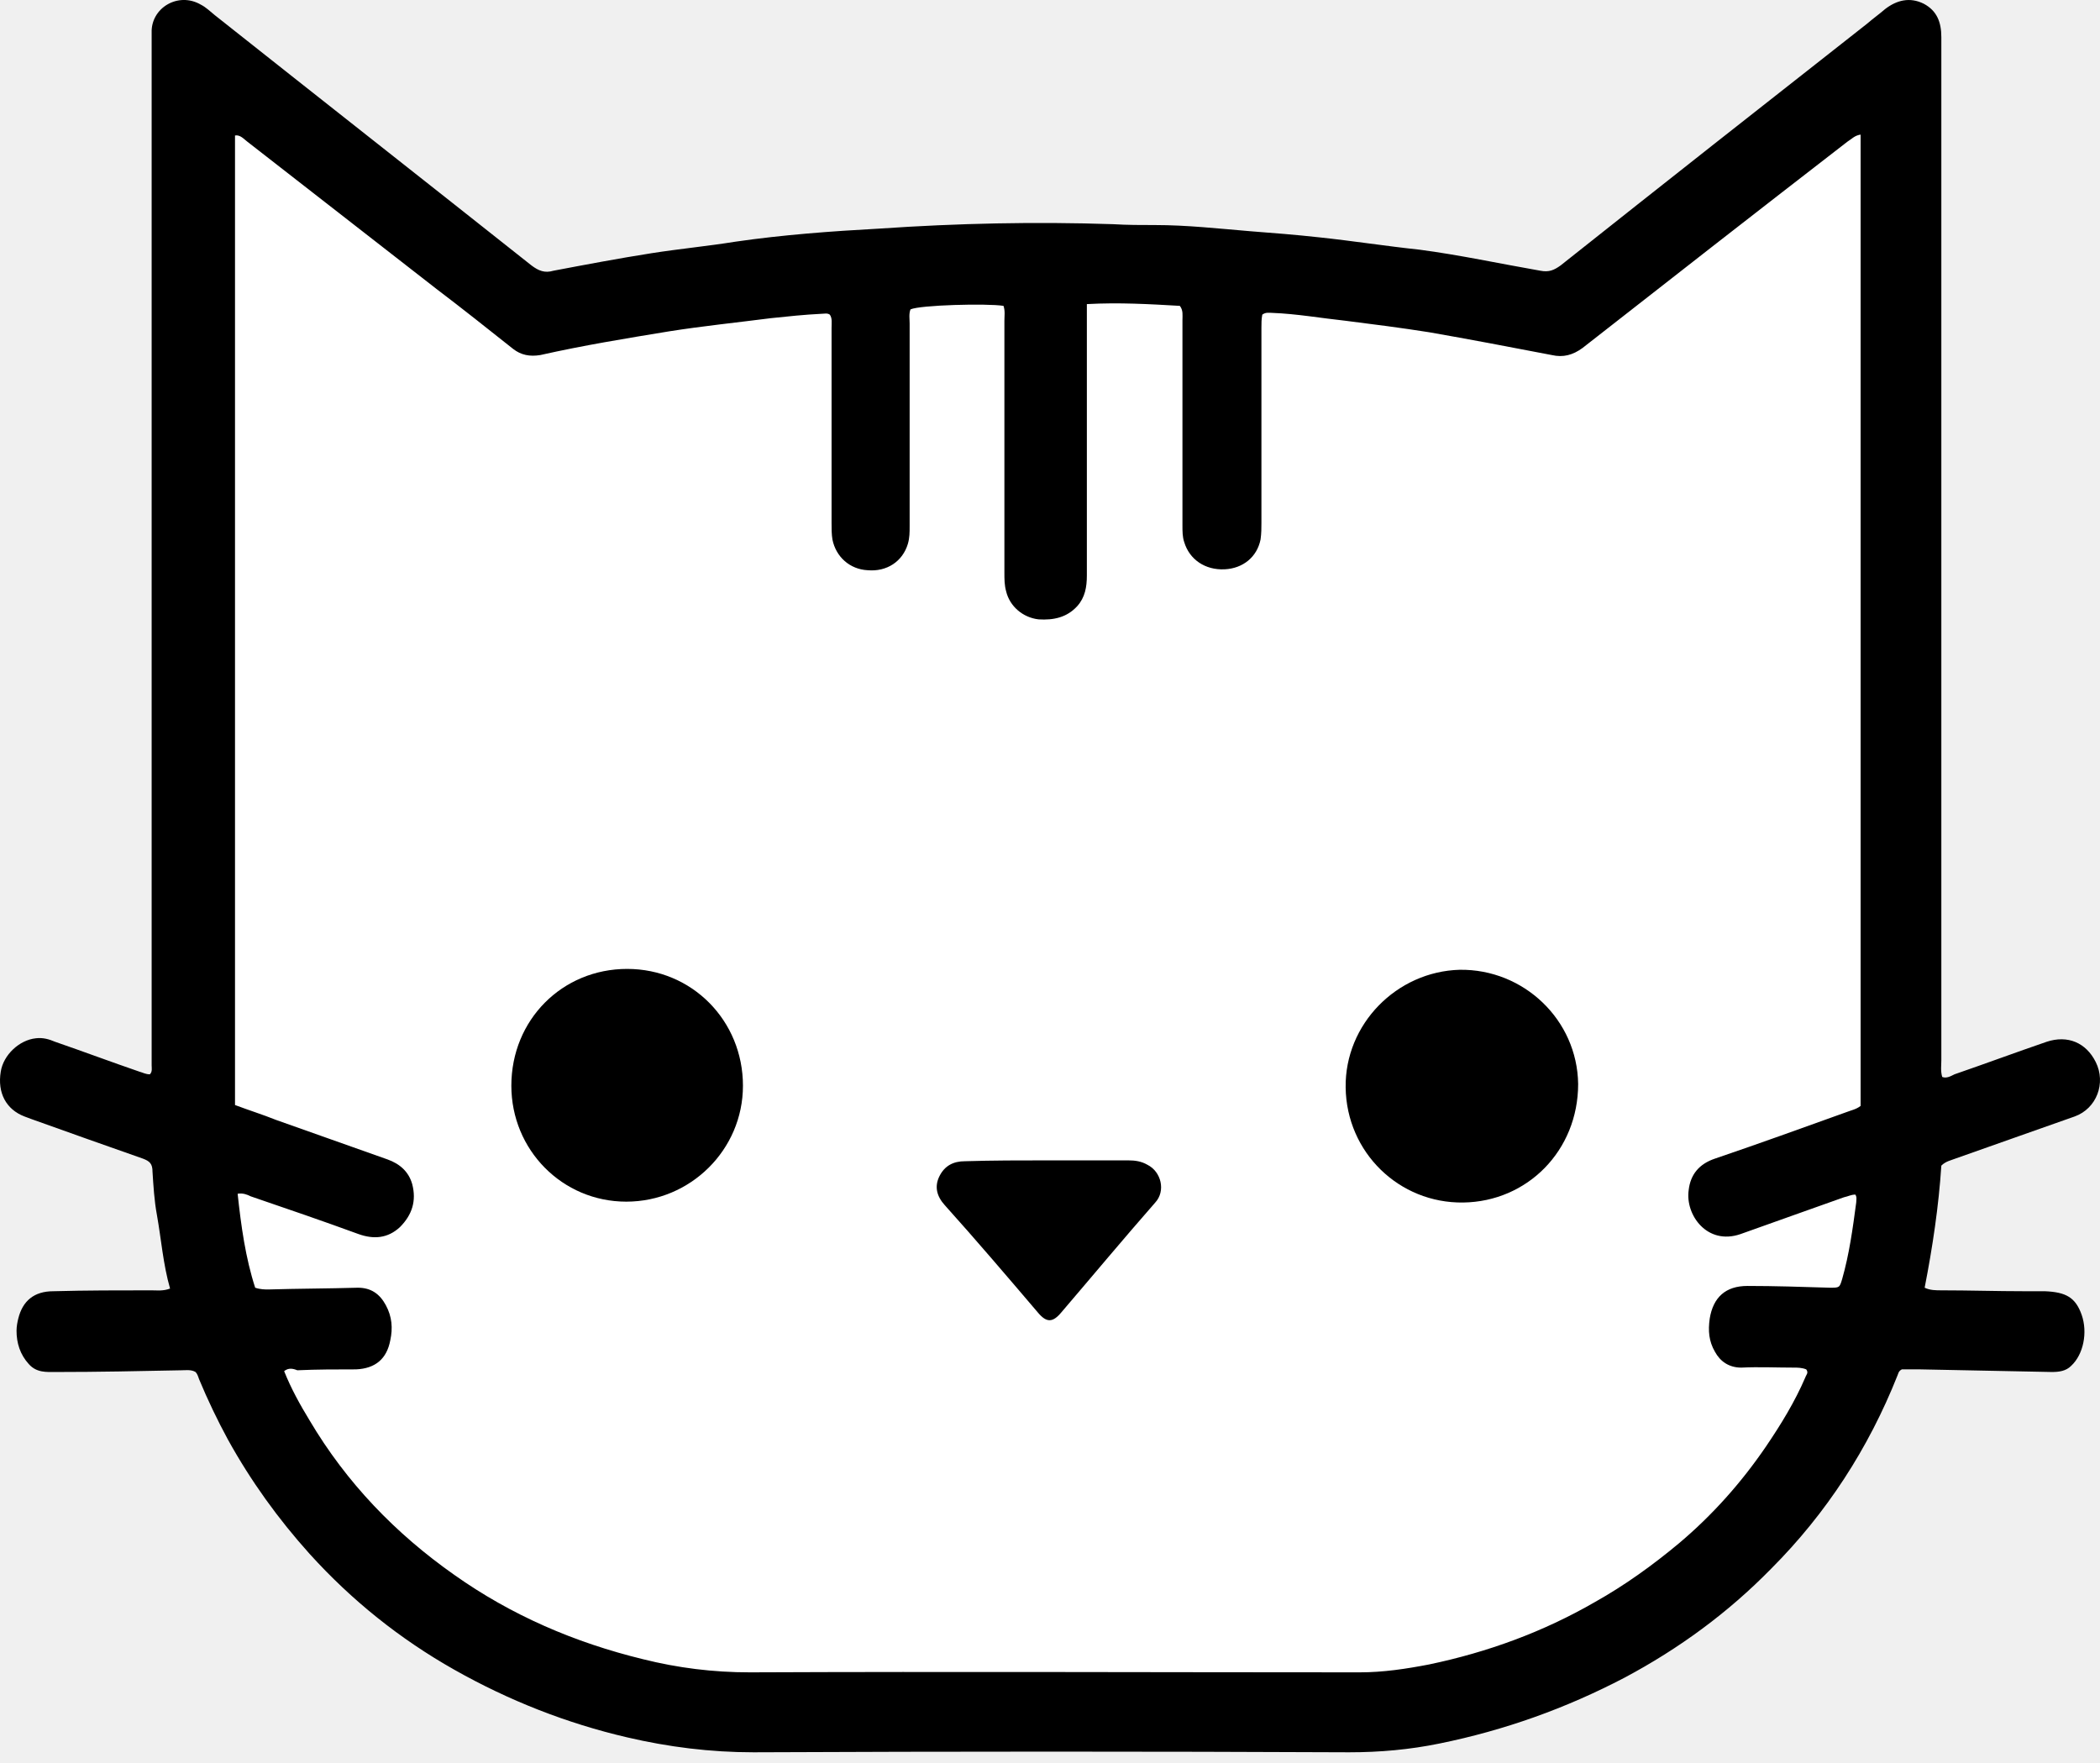
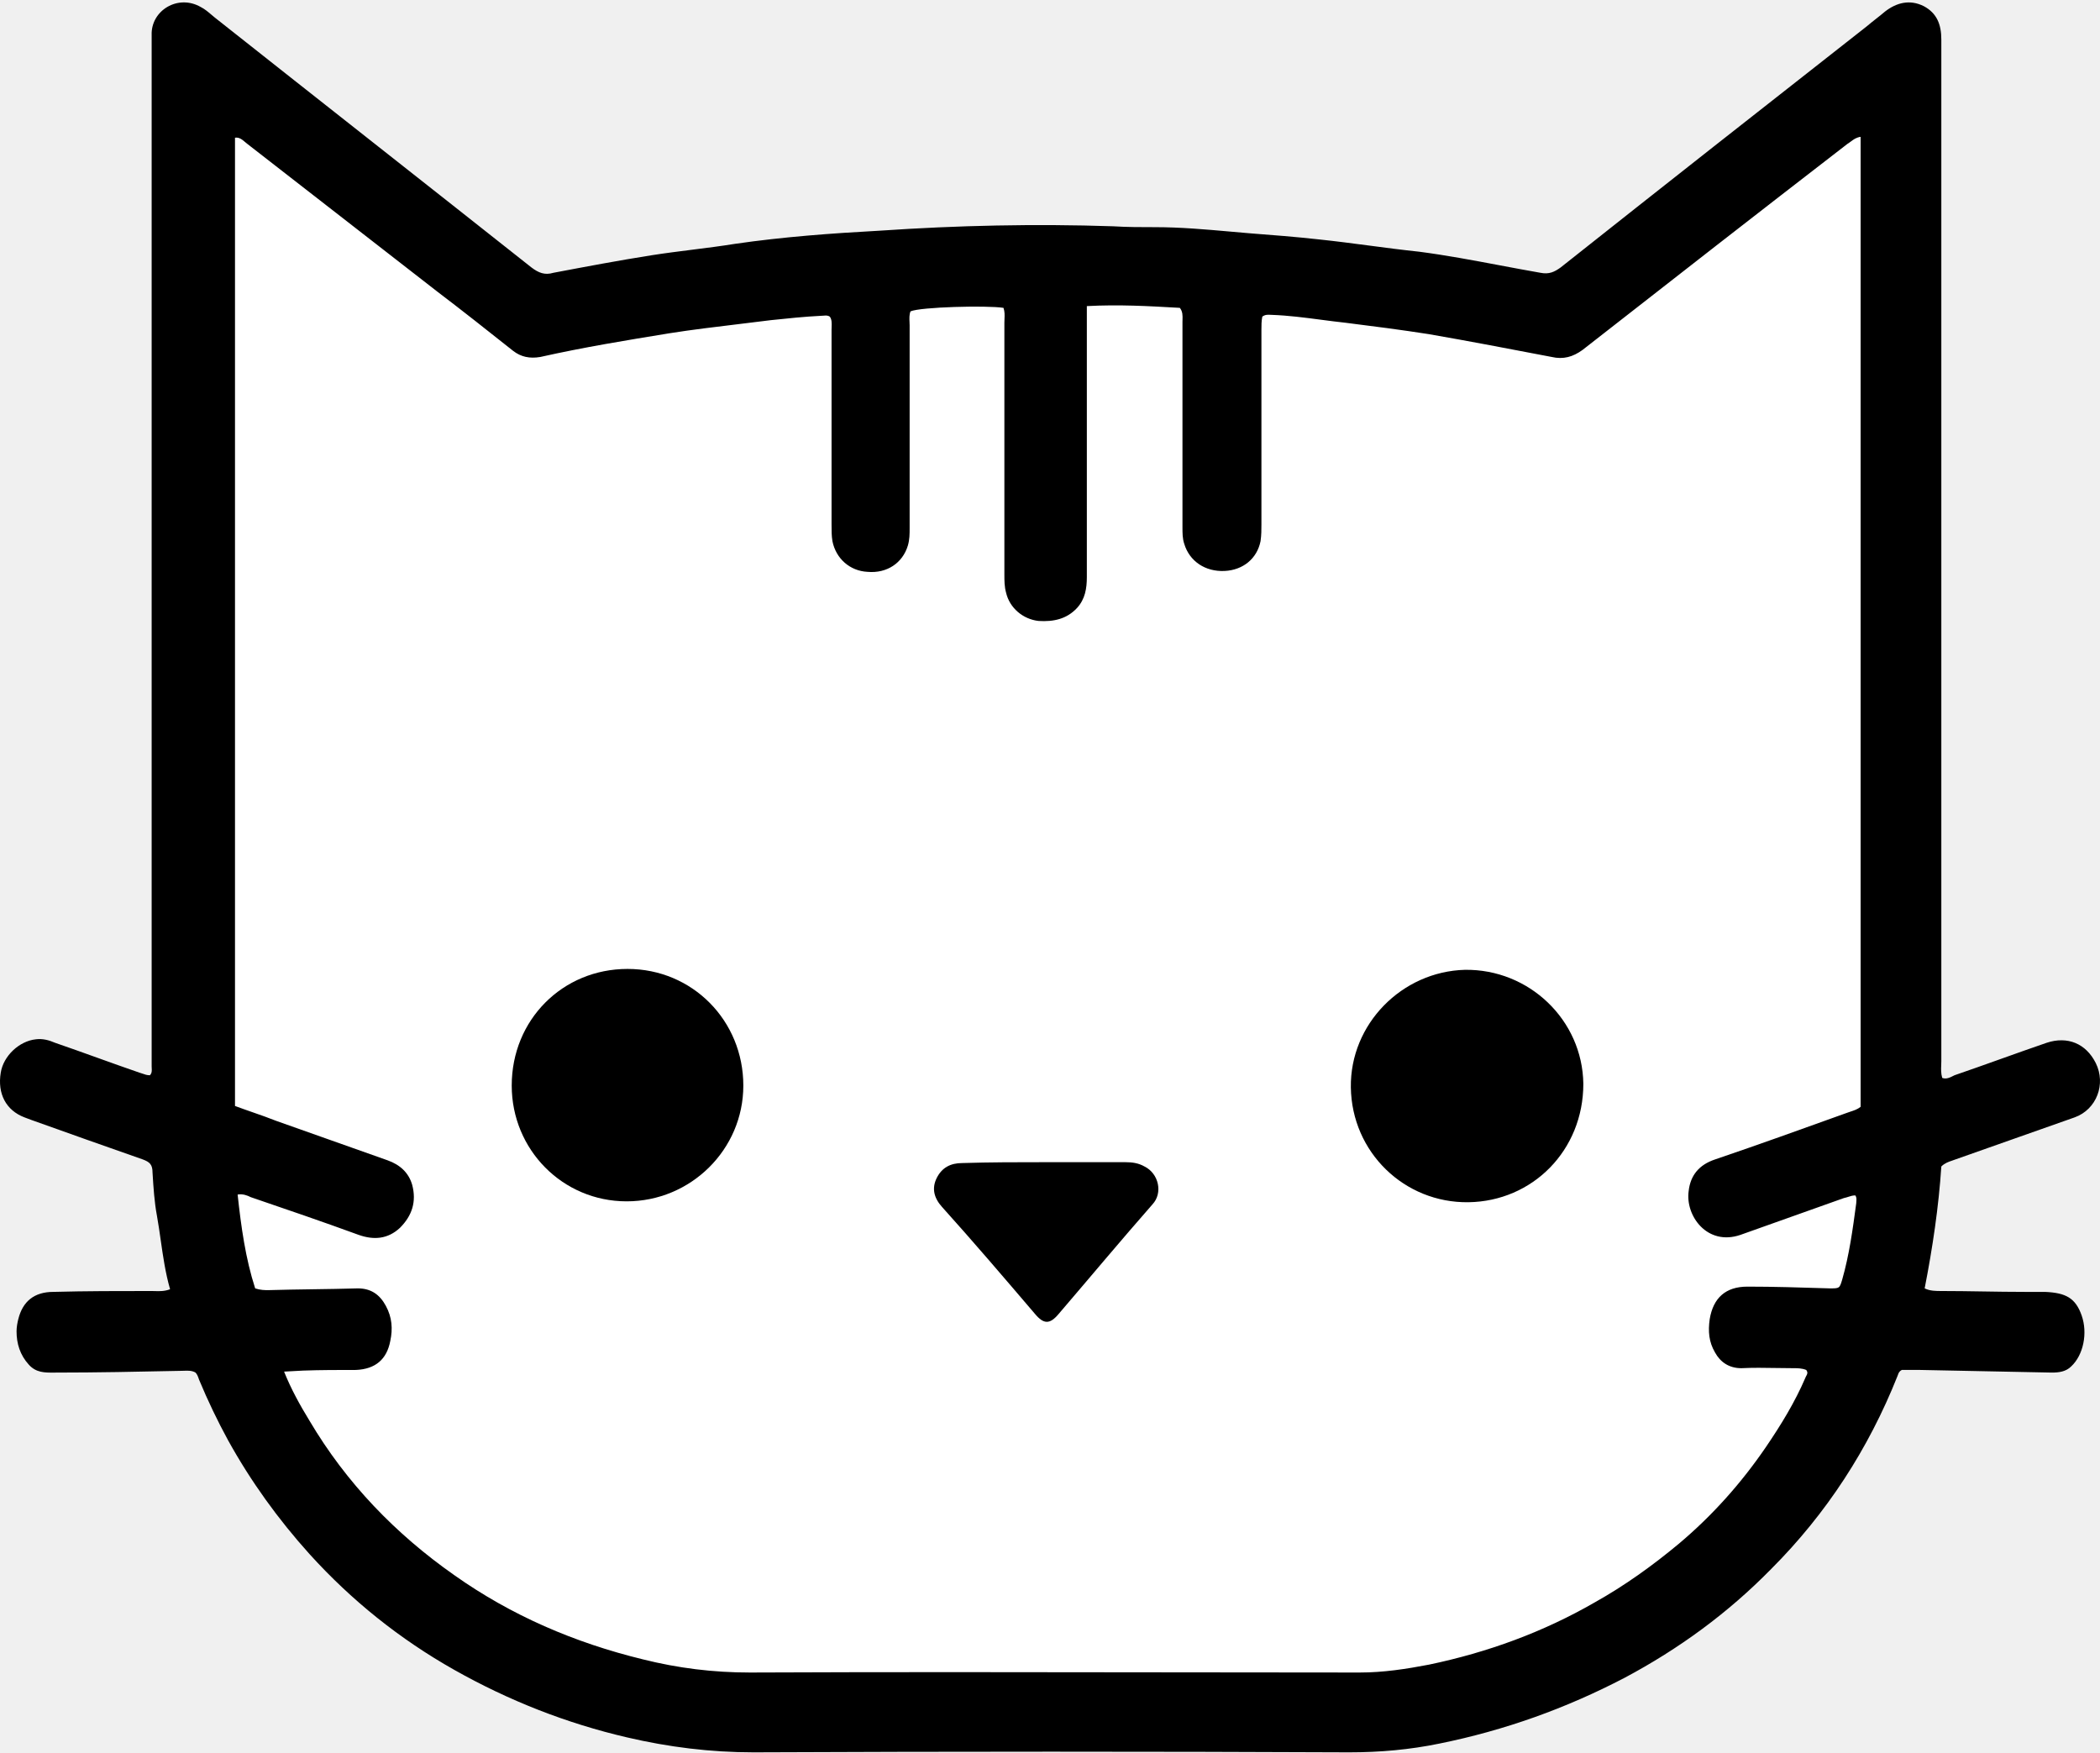
- <svg xmlns="http://www.w3.org/2000/svg" width="224" height="188" viewBox="0 0 56 47" fill="none">
-   <path d="M50.973 18.181C50.997 13.45 50.926 8.743 50.786 4.011C50.763 3.028 49.546 2.489 48.821 3.192C46.669 5.323 44.095 7.829 41.148 8.836C40.984 8.508 40.656 8.251 40.142 8.298C38.668 8.368 37.171 8.344 35.697 8.274C35.533 8.204 35.369 8.157 35.159 8.18C35.018 8.204 34.901 8.204 34.761 8.227C34.083 8.18 33.428 8.134 32.749 8.087C32.468 8.04 32.164 8.017 31.884 8.017C28.725 7.759 25.59 7.431 22.432 7.454C19.578 7.478 16.817 8.157 13.987 8.274C13.215 8.298 12.63 8.251 12.045 7.735C11.507 7.267 11.039 6.728 10.524 6.236C9.635 5.37 8.77 4.48 7.881 3.613C7.904 3.473 7.904 3.332 7.928 3.192C8.045 1.927 6.384 1.763 5.822 2.653C5.237 2.934 4.84 3.613 5.307 4.222C5.378 4.316 5.448 4.386 5.495 4.48C4.746 12.139 4.208 19.797 4.957 27.503C5.284 30.852 5.635 34.295 6.968 37.41C8.302 40.478 10.665 42.68 13.776 43.898C17.262 45.28 21.099 45.256 24.795 45.327C28.795 45.397 32.913 45.748 36.913 45.444C40.539 45.163 43.464 43.476 45.756 40.689C45.85 40.572 45.944 40.455 46.037 40.338C46.388 40.244 46.669 40.01 46.786 39.565C46.809 39.495 46.809 39.424 46.833 39.354C48.681 36.965 50.084 34.483 50.552 31.344C51.16 27.035 50.95 22.538 50.973 18.181Z" fill="white" />
-   <path d="M4.535 34.365C4.348 33.71 4.301 33.054 4.184 32.398C4.114 32.023 4.091 31.625 4.067 31.25C4.067 31.04 3.997 30.969 3.81 30.899C2.804 30.548 1.822 30.196 0.839 29.845C0.769 29.822 0.722 29.798 0.652 29.775C0.161 29.587 -0.073 29.142 0.02 28.58C0.09 28.135 0.512 27.737 0.956 27.69C1.143 27.667 1.307 27.714 1.471 27.784C2.219 28.042 2.968 28.323 3.717 28.58C3.81 28.604 3.88 28.651 3.997 28.651C4.067 28.58 4.044 28.487 4.044 28.416C4.044 28.323 4.044 28.229 4.044 28.135C4.044 19.118 4.044 10.101 4.044 1.084C4.044 1.013 4.044 0.943 4.044 0.873C4.021 0.217 4.746 -0.228 5.354 0.123C5.495 0.194 5.612 0.311 5.729 0.405C8.536 2.63 11.367 4.855 14.174 7.08C14.361 7.22 14.525 7.29 14.759 7.22C15.624 7.056 16.49 6.892 17.379 6.752C18.128 6.635 18.876 6.564 19.601 6.447C20.888 6.26 22.175 6.166 23.461 6.096C25.52 5.955 27.602 5.909 29.684 5.979C30.059 6.002 30.433 6.002 30.807 6.002C31.649 6.002 32.492 6.096 33.334 6.166C33.942 6.213 34.55 6.26 35.182 6.33C36.071 6.424 36.96 6.564 37.849 6.658C38.925 6.799 40.001 7.033 41.077 7.22C41.311 7.267 41.452 7.197 41.615 7.08C44.329 4.925 47.066 2.77 49.78 0.639C49.944 0.498 50.108 0.381 50.271 0.241C50.576 0.006 50.926 -0.087 51.301 0.1C51.652 0.287 51.769 0.592 51.769 0.99C51.769 5.136 51.769 9.305 51.769 13.45C51.769 18.392 51.769 23.334 51.769 28.276C51.769 28.416 51.745 28.557 51.792 28.721C51.909 28.768 52.026 28.697 52.12 28.651C52.938 28.369 53.757 28.065 54.576 27.784C55.138 27.597 55.629 27.807 55.886 28.323C56.167 28.885 55.91 29.564 55.325 29.775C54.272 30.149 53.196 30.524 52.143 30.899C52.026 30.946 51.886 30.969 51.769 31.086C51.699 32.164 51.535 33.265 51.324 34.342C51.465 34.412 51.628 34.412 51.769 34.412C52.517 34.412 53.242 34.436 53.991 34.436C54.178 34.436 54.342 34.436 54.529 34.436C55.091 34.459 55.348 34.6 55.512 35.068C55.675 35.536 55.559 36.122 55.231 36.426C55.091 36.567 54.904 36.59 54.716 36.59C53.547 36.567 52.377 36.544 51.207 36.52C51.02 36.52 50.856 36.52 50.716 36.52C50.622 36.567 50.622 36.637 50.599 36.684C49.827 38.628 48.704 40.361 47.23 41.837C46.084 43.008 44.774 43.968 43.323 44.741C41.756 45.561 40.118 46.146 38.387 46.498C37.592 46.661 36.796 46.732 35.977 46.732C30.69 46.708 25.38 46.708 20.093 46.732C18.946 46.732 17.823 46.591 16.724 46.334C15.11 45.959 13.566 45.35 12.115 44.53C10.665 43.711 9.378 42.68 8.255 41.439C7.413 40.502 6.688 39.495 6.079 38.394C5.799 37.879 5.541 37.34 5.307 36.778C5.284 36.708 5.261 36.637 5.214 36.59C5.097 36.52 4.956 36.544 4.84 36.544C3.717 36.567 2.617 36.59 1.494 36.59C1.237 36.59 0.979 36.614 0.769 36.38C0.535 36.122 0.441 35.818 0.441 35.49C0.441 35.373 0.465 35.255 0.488 35.162C0.605 34.693 0.909 34.436 1.424 34.436C2.29 34.412 3.179 34.412 4.044 34.412C4.184 34.412 4.348 34.436 4.535 34.365ZM7.577 36.567C7.764 37.035 7.998 37.457 8.255 37.879C9.238 39.541 10.548 40.9 12.115 42.001C13.636 43.078 15.32 43.804 17.145 44.249C18.081 44.483 19.017 44.6 19.999 44.6C25.427 44.577 30.831 44.6 36.258 44.6C36.89 44.6 37.498 44.507 38.106 44.39C39.674 44.062 41.148 43.523 42.528 42.727C43.323 42.282 44.072 41.743 44.774 41.157C45.663 40.408 46.435 39.541 47.09 38.581C47.487 37.996 47.862 37.387 48.143 36.731C48.166 36.661 48.236 36.614 48.166 36.52C48.049 36.473 47.932 36.473 47.838 36.473C47.37 36.473 46.903 36.45 46.435 36.473C46.107 36.473 45.873 36.309 45.733 36.052C45.569 35.771 45.546 35.49 45.593 35.162C45.686 34.6 46.014 34.295 46.599 34.295C47.324 34.295 48.049 34.319 48.798 34.342C49.055 34.342 49.055 34.342 49.125 34.108C49.312 33.452 49.406 32.773 49.499 32.07C49.499 32 49.523 31.93 49.476 31.859C49.359 31.859 49.289 31.906 49.172 31.93C48.26 32.257 47.324 32.585 46.411 32.913C45.522 33.218 44.938 32.398 45.031 31.742C45.078 31.321 45.312 31.04 45.733 30.899C46.903 30.501 48.072 30.079 49.242 29.658C49.359 29.611 49.499 29.587 49.616 29.494C49.616 20.875 49.616 12.232 49.616 3.59C49.453 3.613 49.382 3.707 49.266 3.777C46.903 5.604 44.563 7.431 42.2 9.281C41.943 9.469 41.686 9.539 41.382 9.469C40.282 9.258 39.182 9.047 38.106 8.86C37.358 8.742 36.633 8.649 35.884 8.555C35.229 8.485 34.574 8.368 33.919 8.344C33.849 8.344 33.755 8.321 33.661 8.391C33.638 8.508 33.638 8.625 33.638 8.742C33.638 10.476 33.638 12.209 33.638 13.942C33.638 14.082 33.638 14.223 33.615 14.387C33.521 14.855 33.147 15.16 32.655 15.183C32.141 15.207 31.72 14.926 31.579 14.457C31.532 14.317 31.532 14.176 31.532 14.012C31.532 12.185 31.532 10.358 31.532 8.532C31.532 8.415 31.556 8.274 31.462 8.157C30.643 8.11 29.848 8.063 28.983 8.11C28.983 8.274 28.983 8.391 28.983 8.508C28.983 9.679 28.983 10.85 28.983 12.021C28.983 13.122 28.983 14.223 28.983 15.347C28.983 15.652 28.936 15.933 28.725 16.167C28.445 16.471 28.093 16.542 27.696 16.518C27.275 16.471 26.924 16.167 26.83 15.769C26.784 15.605 26.784 15.441 26.784 15.277C26.784 13.029 26.784 10.78 26.784 8.555C26.784 8.415 26.807 8.297 26.76 8.157C26.316 8.087 24.538 8.134 24.28 8.251C24.233 8.368 24.257 8.508 24.257 8.625C24.257 10.429 24.257 12.232 24.257 14.036C24.257 14.2 24.257 14.34 24.21 14.504C24.07 14.973 23.649 15.254 23.134 15.207C22.666 15.183 22.292 14.855 22.198 14.387C22.175 14.246 22.175 14.106 22.175 13.942C22.175 12.209 22.175 10.476 22.175 8.742C22.175 8.625 22.198 8.485 22.128 8.391C22.058 8.344 21.988 8.368 21.917 8.368C21.45 8.391 21.005 8.438 20.561 8.485C19.648 8.602 18.736 8.696 17.847 8.836C16.701 9.024 15.554 9.211 14.408 9.469C14.127 9.515 13.893 9.469 13.683 9.305C13.004 8.766 12.326 8.227 11.647 7.712C9.963 6.4 8.278 5.089 6.594 3.777C6.501 3.707 6.407 3.59 6.267 3.613C6.267 12.232 6.267 20.851 6.267 29.47C6.641 29.611 7.015 29.728 7.366 29.869C8.349 30.22 9.355 30.571 10.337 30.922C10.665 31.04 10.899 31.25 10.992 31.578C11.109 32.023 10.992 32.398 10.665 32.726C10.337 33.03 9.963 33.054 9.565 32.913C8.606 32.562 7.647 32.234 6.688 31.906C6.594 31.859 6.477 31.812 6.337 31.836C6.43 32.703 6.547 33.546 6.805 34.342C6.945 34.389 7.062 34.389 7.156 34.389C7.951 34.365 8.746 34.365 9.542 34.342C9.893 34.342 10.127 34.506 10.29 34.81C10.454 35.115 10.478 35.419 10.407 35.747C10.314 36.239 10.01 36.497 9.495 36.52C8.98 36.52 8.442 36.52 7.928 36.544C7.811 36.497 7.694 36.473 7.577 36.567Z" fill="black" />
-   <path d="M16.724 25.84C18.455 25.84 19.812 27.222 19.812 28.955C19.812 30.665 18.408 32.047 16.701 32.047C14.993 32.047 13.636 30.665 13.636 28.955C13.636 27.198 14.993 25.84 16.724 25.84Z" fill="black" />
-   <path d="M39.019 32.07C37.311 32.094 35.907 30.735 35.884 29.002C35.861 27.316 37.241 25.91 38.925 25.863C40.633 25.84 42.06 27.198 42.084 28.908C42.084 30.688 40.727 32.047 39.019 32.07Z" fill="black" />
-   <path d="M27.953 30.946C28.655 30.946 29.38 30.946 30.082 30.946C30.269 30.946 30.433 30.969 30.597 31.063C30.971 31.25 31.088 31.766 30.807 32.07C29.965 33.03 29.146 34.014 28.304 34.998C28.07 35.279 27.906 35.279 27.672 34.998C26.854 34.038 26.035 33.077 25.193 32.14C24.982 31.906 24.912 31.648 25.052 31.367C25.193 31.086 25.427 30.969 25.731 30.969C26.479 30.946 27.204 30.946 27.953 30.946Z" fill="black" />
+ <svg xmlns="http://www.w3.org/2000/svg" width="435" height="363" viewBox="0 0 435 363" fill="none">
+   <g filter="url(#filter0_d_909_11)">
+     <path fill-rule="evenodd" clip-rule="evenodd" d="M325.6 73.716L385.532 27.583L385.532 88.353H385.533V240.603H385.511C385.012 266.085 375.575 289.338 360.256 307.257C341.107 331.232 311.69 346.582 278.701 346.582C277.037 346.582 275.386 346.543 273.746 346.466H159.792C157.879 346.584 155.957 346.643 154.025 346.643C148.589 346.643 143.271 346.185 138.095 345.311C85.695 338.267 47.465 288.271 48.425 237.227C48.453 235.751 48.518 234.278 48.621 232.809V101.037L48.621 101.037L48.621 27.583L107.458 73.435L107.473 73.428L108.539 73.855L109.819 74.068H110.885L112.378 73.745L127.517 70.759L135.194 69.59L135.156 69.634C158.738 65.295 187.052 62.767 217.503 62.767C253.458 62.767 286.435 66.292 312.161 72.16L312.179 72.148L322.376 74.111L322.873 74.137L325.279 73.823L325.6 73.716Z" fill="white" />
+   </g>
+   <path fill-rule="evenodd" clip-rule="evenodd" d="M33.292 256.899C33.776 260.29 34.261 263.682 35.23 267.073C34.058 267.513 33.004 267.48 32.068 267.45C31.843 267.443 31.625 267.436 31.414 267.436H31.411C24.688 267.436 17.784 267.436 11.061 267.618C7.063 267.618 4.7 269.616 3.792 273.25C3.61 273.977 3.429 274.885 3.429 275.794C3.429 278.337 4.155 280.699 5.973 282.697C7.472 284.363 9.276 284.349 11.106 284.335C11.273 284.334 11.439 284.333 11.606 284.333C20.153 284.333 28.525 284.158 37.065 283.98L37.593 283.969C37.77 283.969 37.955 283.962 38.143 283.955C38.92 283.926 39.769 283.894 40.5 284.333C40.864 284.696 41.045 285.241 41.227 285.786C43.044 290.146 45.043 294.325 47.224 298.322C51.949 306.861 57.582 314.673 64.124 321.94C72.847 331.569 82.842 339.563 94.109 345.922C105.376 352.281 117.37 357.004 129.909 359.911C138.45 361.91 147.172 363 156.077 363C197.147 362.818 238.398 362.818 279.468 363C285.828 363 292.007 362.455 298.185 361.183C311.633 358.458 324.354 353.916 336.529 347.557C347.796 341.562 357.973 334.113 366.877 325.029C378.326 313.583 387.049 300.139 393.046 285.059C393.088 284.973 393.121 284.878 393.156 284.776C393.268 284.449 393.399 284.065 393.954 283.788H397.77L425.029 284.333C426.483 284.333 427.936 284.151 429.027 283.061C431.571 280.699 432.48 276.157 431.208 272.523C429.936 268.89 427.936 267.8 423.575 267.618H419.396C416.488 267.618 413.626 267.573 410.764 267.527C407.901 267.482 405.039 267.436 402.132 267.436C401.041 267.436 399.769 267.436 398.679 266.891C400.314 258.534 401.587 249.995 402.132 241.638C402.826 240.944 403.627 240.674 404.371 240.423C404.601 240.346 404.825 240.27 405.039 240.185C409.128 238.731 413.262 237.278 417.396 235.824C421.531 234.371 425.665 232.917 429.754 231.464C434.297 229.829 436.296 224.56 434.115 220.2C432.116 216.203 428.3 214.568 423.939 216.021C420.758 217.111 417.578 218.247 414.398 219.382C411.218 220.518 408.038 221.653 404.858 222.743C404.793 222.776 404.727 222.809 404.659 222.844C403.969 223.196 403.141 223.619 402.313 223.288C402.04 222.331 402.075 221.477 402.109 220.648C402.121 220.376 402.132 220.106 402.132 219.836V104.833V8.18C402.132 5.091 401.223 2.729 398.497 1.276C395.59 -0.178 392.864 0.549 390.501 2.366C389.865 2.911 389.229 3.411 388.593 3.91C387.957 4.41 387.321 4.91 386.685 5.455C365.605 21.987 344.343 38.702 323.263 55.416C321.991 56.325 320.901 56.87 319.084 56.507C316.297 56.022 313.511 55.497 310.724 54.972C305.151 53.923 299.579 52.873 294.006 52.146C290.553 51.783 287.1 51.329 283.647 50.874C280.195 50.42 276.742 49.966 273.289 49.603C268.383 49.058 263.658 48.694 258.933 48.331C257.625 48.222 256.316 48.106 255.008 47.989C249.774 47.524 244.54 47.059 239.307 47.059C236.399 47.059 233.492 47.059 230.584 46.877C214.41 46.332 198.237 46.696 182.245 47.786C172.25 48.331 162.256 49.058 152.261 50.511C149.358 50.979 146.407 51.351 143.433 51.725C140.635 52.078 137.816 52.432 134.997 52.873C128.091 53.963 121.368 55.235 114.644 56.507C112.826 57.051 111.554 56.507 110.101 55.416C99.197 46.787 88.248 38.157 77.299 29.527C66.351 20.897 55.402 12.268 44.498 3.638C44.262 3.449 44.026 3.248 43.787 3.044C43.105 2.464 42.398 1.861 41.591 1.458C36.866 -1.268 31.232 2.184 31.414 7.271V8.906V218.746V220.926C31.414 221.031 31.421 221.143 31.428 221.259C31.457 221.745 31.491 222.303 31.05 222.743C30.445 222.743 30.001 222.582 29.556 222.42C29.334 222.339 29.112 222.259 28.87 222.198C25.962 221.199 23.055 220.154 20.147 219.11C17.239 218.065 14.332 217.02 11.424 216.021C10.152 215.476 8.88 215.113 7.426 215.294C3.974 215.658 0.703 218.746 0.157 222.198C-0.57 226.558 1.248 230.01 5.064 231.464C5.337 231.555 5.564 231.645 5.791 231.736C6.018 231.827 6.245 231.918 6.518 232.009L6.52 232.01C14.152 234.735 21.783 237.46 29.597 240.185C31.05 240.73 31.596 241.275 31.596 242.91L31.612 243.166C31.788 245.998 31.975 248.99 32.504 251.812C32.807 253.508 33.05 255.203 33.292 256.899ZM64.124 294.325C62.125 291.055 60.308 287.784 58.854 284.151C58.863 284.144 58.871 284.138 58.88 284.131L62.78 283.92C66.407 283.788 70.153 283.788 73.752 283.788H73.756C77.754 283.606 80.116 281.607 80.843 277.792C81.388 275.249 81.207 272.887 79.934 270.525C78.662 268.163 76.845 266.891 74.119 266.891C71.03 266.982 67.941 267.028 64.851 267.073C61.762 267.118 58.673 267.164 55.583 267.255C54.856 267.255 53.948 267.255 52.857 266.891C50.858 260.714 49.95 254.174 49.223 247.452C50.313 247.27 51.222 247.633 51.949 247.997L51.956 247.999C59.405 250.542 66.853 253.085 74.301 255.809C77.39 256.899 80.298 256.717 82.842 254.355C85.386 251.812 86.295 248.905 85.386 245.453C84.659 242.91 82.842 241.275 80.298 240.366C76.482 239.004 72.62 237.641 68.758 236.278C64.897 234.916 61.035 233.553 57.219 232.191C55.654 231.565 54.029 230.999 52.378 230.424C51.154 229.997 49.916 229.566 48.678 229.102V28.528C49.544 28.384 50.18 28.927 50.77 29.429C50.922 29.56 51.072 29.687 51.222 29.8L90.474 60.322C95.744 64.319 101.014 68.497 106.284 72.676L106.284 72.676C107.92 73.948 109.737 74.311 111.918 73.948C120.822 71.949 129.726 70.496 138.63 69.043L138.631 69.042C143.323 68.302 148.1 67.729 152.902 67.153C155.168 66.881 157.44 66.608 159.711 66.317L159.712 66.317C163.164 65.954 166.617 65.591 170.251 65.409C170.388 65.409 170.524 65.397 170.66 65.386C171.069 65.352 171.478 65.318 171.887 65.59C172.325 66.174 172.294 66.992 172.265 67.762C172.257 67.951 172.25 68.137 172.25 68.316V108.648C172.25 109.92 172.25 111.01 172.432 112.1C173.159 115.734 176.067 118.277 179.701 118.459C183.699 118.823 186.97 116.642 188.06 113.009C188.424 111.737 188.424 110.647 188.424 109.375V67.407C188.424 67.186 188.413 66.953 188.402 66.715C188.368 65.978 188.331 65.187 188.606 64.5C190.605 63.592 204.416 63.229 207.868 63.774C208.139 64.585 208.107 65.296 208.074 66.056C208.062 66.317 208.05 66.584 208.05 66.862V119.004C208.05 120.276 208.05 121.548 208.414 122.819C209.14 125.908 211.866 128.27 215.137 128.633C218.227 128.815 220.952 128.27 223.133 125.908C224.769 124.091 225.132 121.911 225.132 119.549V93.751V66.499V63.41C231.765 63.052 237.868 63.401 244.138 63.759L244.395 63.774C245.003 64.534 244.975 65.421 244.95 66.223C244.945 66.379 244.94 66.532 244.94 66.68V109.194C244.94 110.465 244.94 111.555 245.304 112.645C246.394 116.279 249.665 118.459 253.663 118.277C257.479 118.096 260.387 115.734 261.114 112.1C261.295 110.829 261.295 109.739 261.295 108.65V108.648V68.316C261.295 67.407 261.295 66.499 261.477 65.59C262.066 65.149 262.654 65.184 263.146 65.214C263.262 65.221 263.372 65.227 263.476 65.227C266.868 65.348 270.26 65.792 273.653 66.236C275.349 66.459 277.045 66.68 278.741 66.862C284.556 67.589 290.189 68.316 296.005 69.224C304.364 70.677 312.904 72.312 321.445 73.947L321.446 73.948C323.809 74.493 325.807 73.948 327.806 72.494C346.161 58.142 364.333 43.971 382.687 29.8C382.954 29.639 383.19 29.463 383.422 29.29C383.979 28.874 384.515 28.474 385.413 28.346V229.284C384.763 229.803 384.021 230.044 383.318 230.272C383.038 230.363 382.764 230.452 382.505 230.555L382.489 230.561C373.409 233.829 364.328 237.098 355.247 240.185C351.976 241.275 350.158 243.455 349.795 246.725C349.068 251.812 353.611 258.171 360.517 255.809C364.06 254.537 367.649 253.265 371.238 251.994C374.827 250.722 378.417 249.45 381.96 248.178C382.309 248.109 382.604 248.012 382.887 247.92C383.341 247.771 383.763 247.633 384.323 247.633C384.595 248.042 384.561 248.451 384.527 248.86C384.516 248.996 384.504 249.132 384.504 249.268C383.777 254.719 383.051 259.987 381.597 265.075C381.052 266.891 381.052 266.891 379.053 266.891L378.532 266.875C372.901 266.699 367.436 266.528 361.97 266.528C357.427 266.528 354.883 268.89 354.156 273.25C353.793 275.794 353.975 277.974 355.247 280.154C356.337 282.152 358.154 283.424 360.698 283.424C363.121 283.303 365.544 283.343 367.967 283.384C369.179 283.404 370.39 283.424 371.602 283.424C372.329 283.424 373.238 283.424 374.146 283.788C374.547 284.322 374.358 284.66 374.158 285.018C374.086 285.147 374.013 285.279 373.964 285.423C371.784 290.51 368.876 295.233 365.787 299.775C360.699 307.224 354.702 313.946 347.796 319.76C342.344 324.302 336.529 328.481 330.35 331.933C319.629 338.11 308.18 342.288 296.005 344.832C291.28 345.74 286.555 346.467 281.648 346.467C267.588 346.467 253.548 346.447 239.515 346.427C211.469 346.386 183.45 346.346 155.35 346.467C147.718 346.467 140.449 345.559 133.18 343.742C119.005 340.29 105.921 334.658 94.109 326.301C81.933 317.762 71.757 307.224 64.124 294.325Z" fill="black" />
+   <path d="M129.988 200.716C143.435 200.716 153.975 211.435 153.975 224.879C153.975 238.142 143.072 248.861 129.806 248.861C116.54 248.861 106 238.142 106 224.879C106 211.253 116.54 200.716 129.988 200.716Z" fill="black" />
+   <path d="M304.171 249.044C290.905 249.226 280.001 238.688 279.82 225.244C279.638 212.163 290.36 201.262 303.444 200.899C316.71 200.717 327.795 211.255 327.977 224.517C327.977 238.325 317.437 248.862 304.171 249.044Z" fill="black" />
+   <path d="M216.572 240.749C222.024 240.749 227.657 240.749 233.109 240.749C234.563 240.749 235.835 240.931 237.107 241.657C240.014 243.111 240.923 247.108 238.742 249.47C232.2 256.919 225.84 264.549 219.298 272.18C217.48 274.36 216.208 274.36 214.391 272.18C208.031 264.731 201.67 257.282 195.128 250.015C193.493 248.198 192.948 246.199 194.038 244.019C195.128 241.839 196.946 240.931 199.308 240.931C205.123 240.749 210.757 240.749 216.572 240.749Z" fill="black" />
+   <defs>
+     <filter id="filter0_d_909_11" x="44.407" y="27.583" width="345.125" height="327.061" filterUnits="userSpaceOnUse" color-interpolation-filters="sRGB">
+       <feFlood flood-opacity="0" result="BackgroundImageFix" />
+       <feColorMatrix in="SourceAlpha" type="matrix" values="0 0 0 0 0 0 0 0 0 0 0 0 0 0 0 0 0 0 127 0" result="hardAlpha" />
+       <feOffset dy="4" />
+       <feGaussianBlur stdDeviation="2" />
+       <feComposite in2="hardAlpha" operator="out" />
+       <feColorMatrix type="matrix" values="0 0 0 0 0 0 0 0 0 0 0 0 0 0 0 0 0 0 0.25 0" />
+       <feBlend mode="normal" in2="BackgroundImageFix" result="effect1_dropShadow_909_11" />
+       <feBlend mode="normal" in="SourceGraphic" in2="effect1_dropShadow_909_11" result="shape" />
+     </filter>
+   </defs>
</svg>
